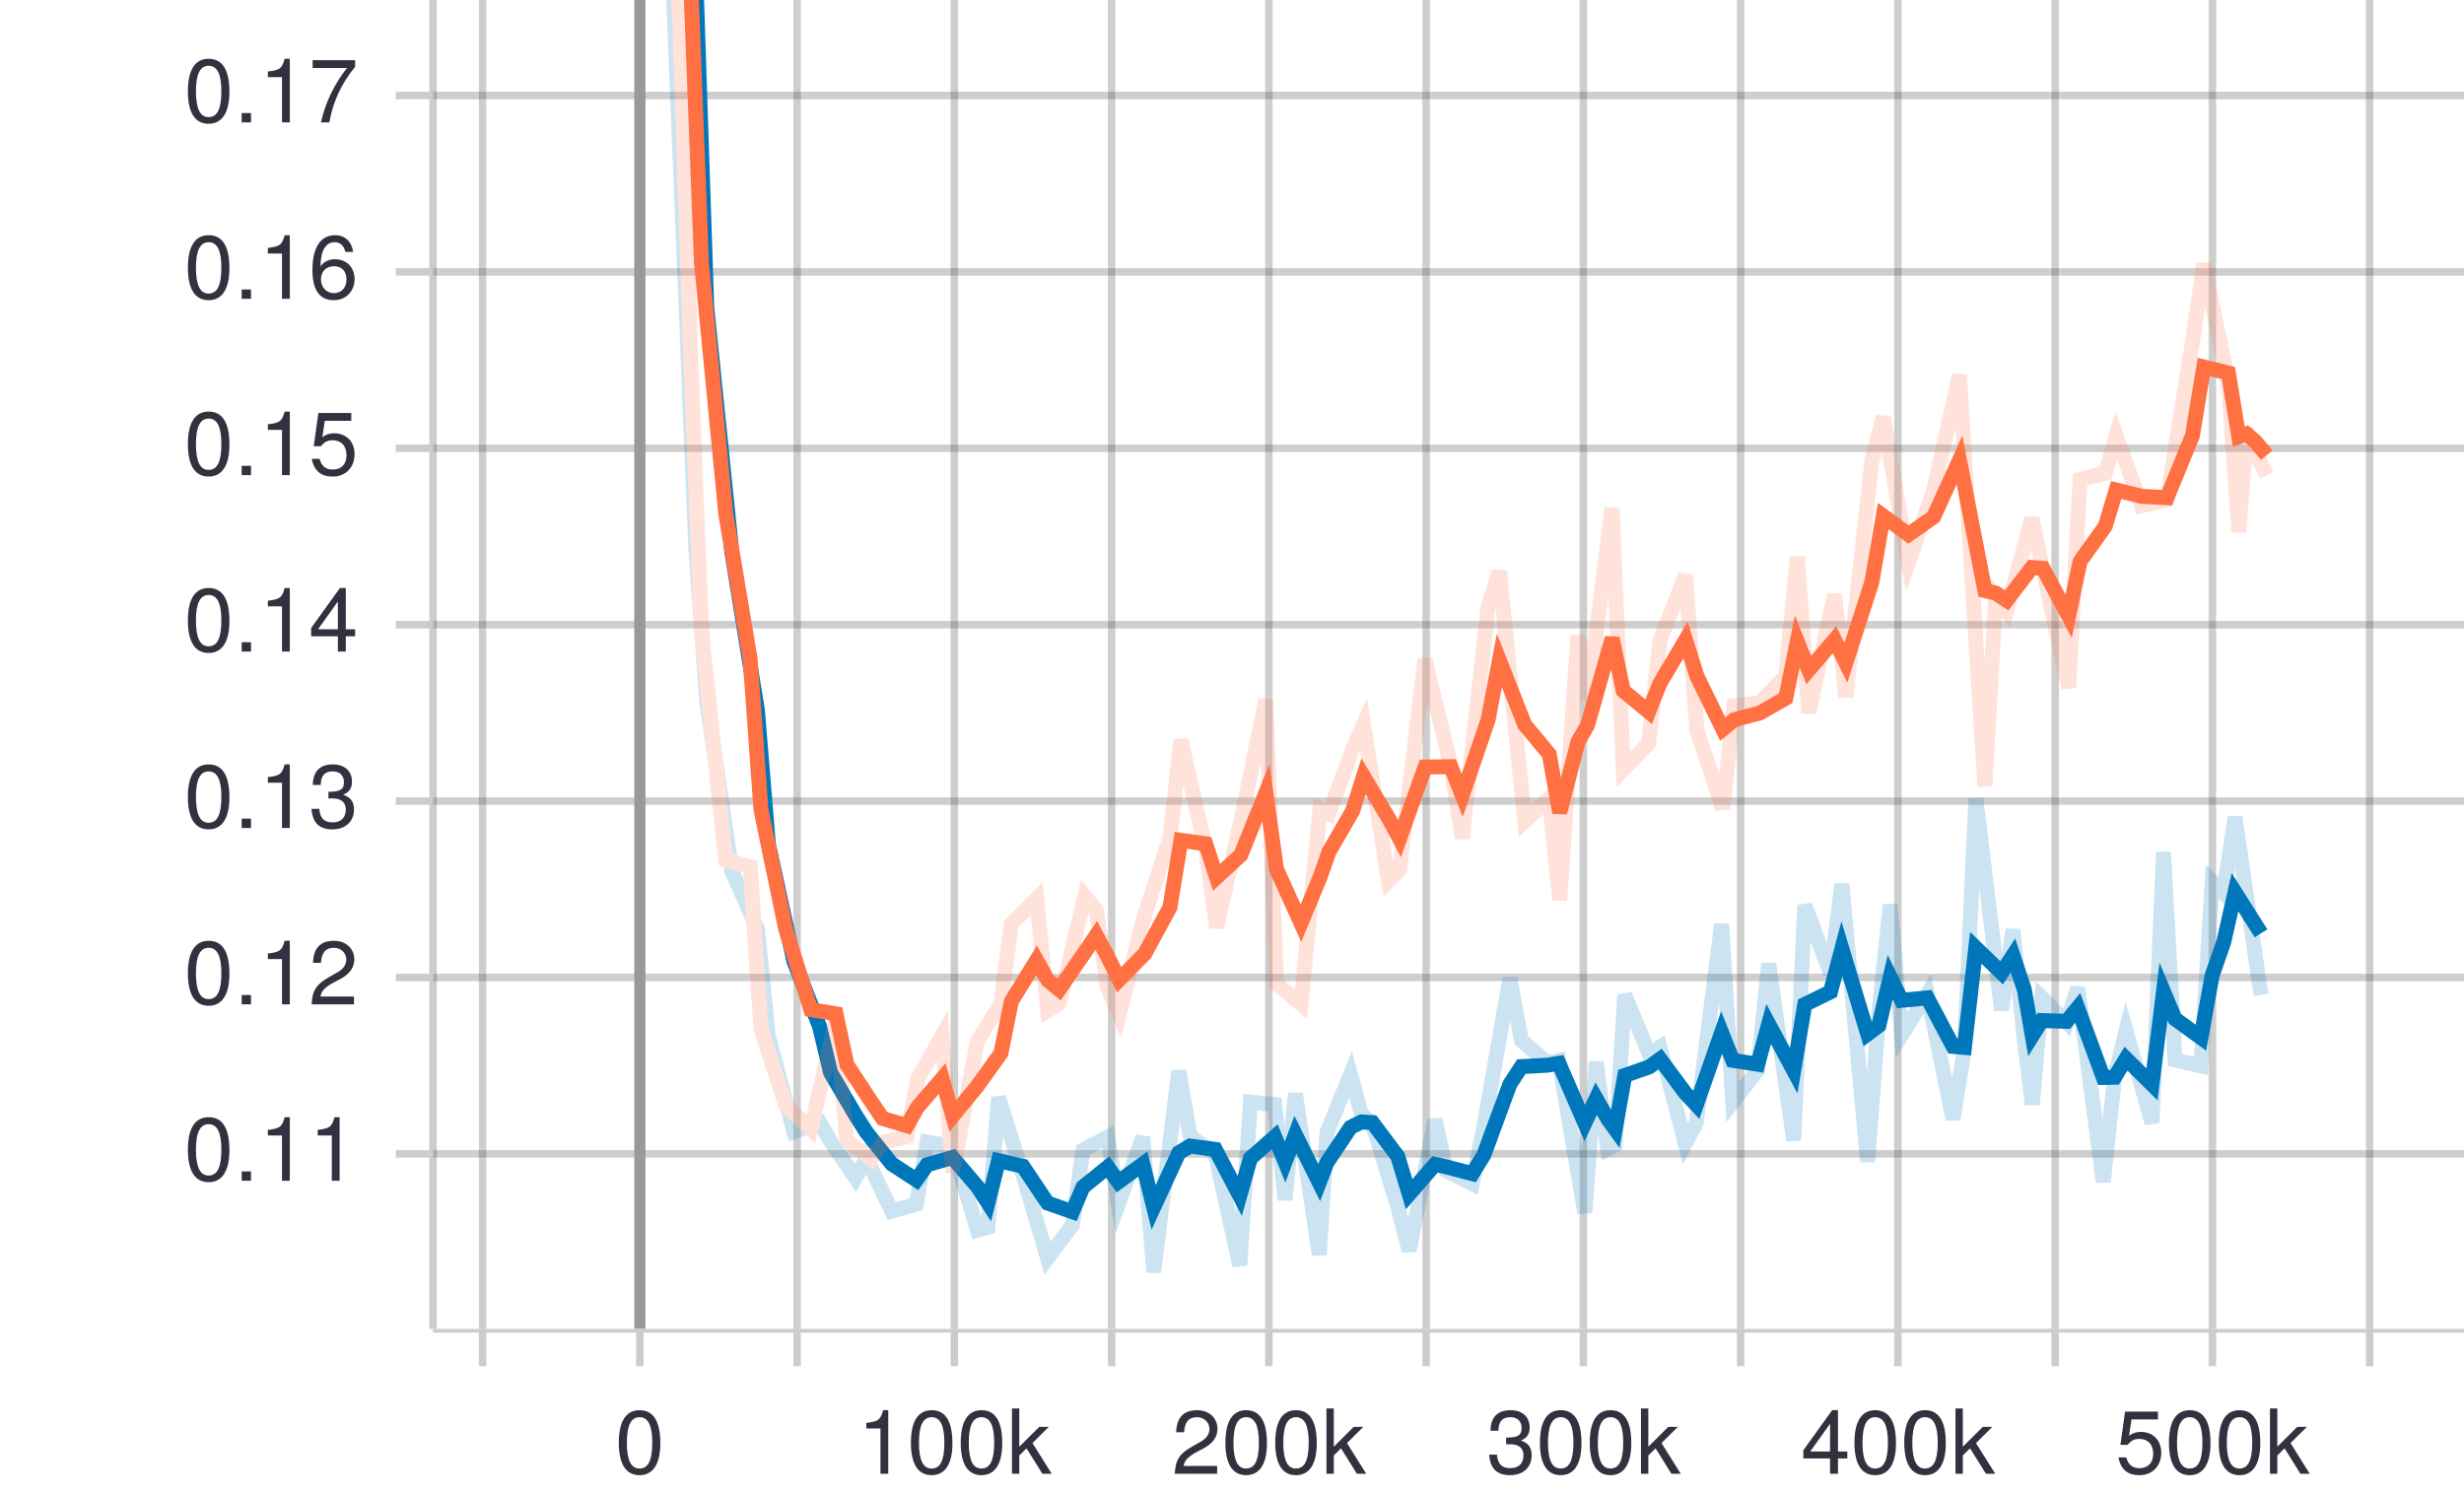
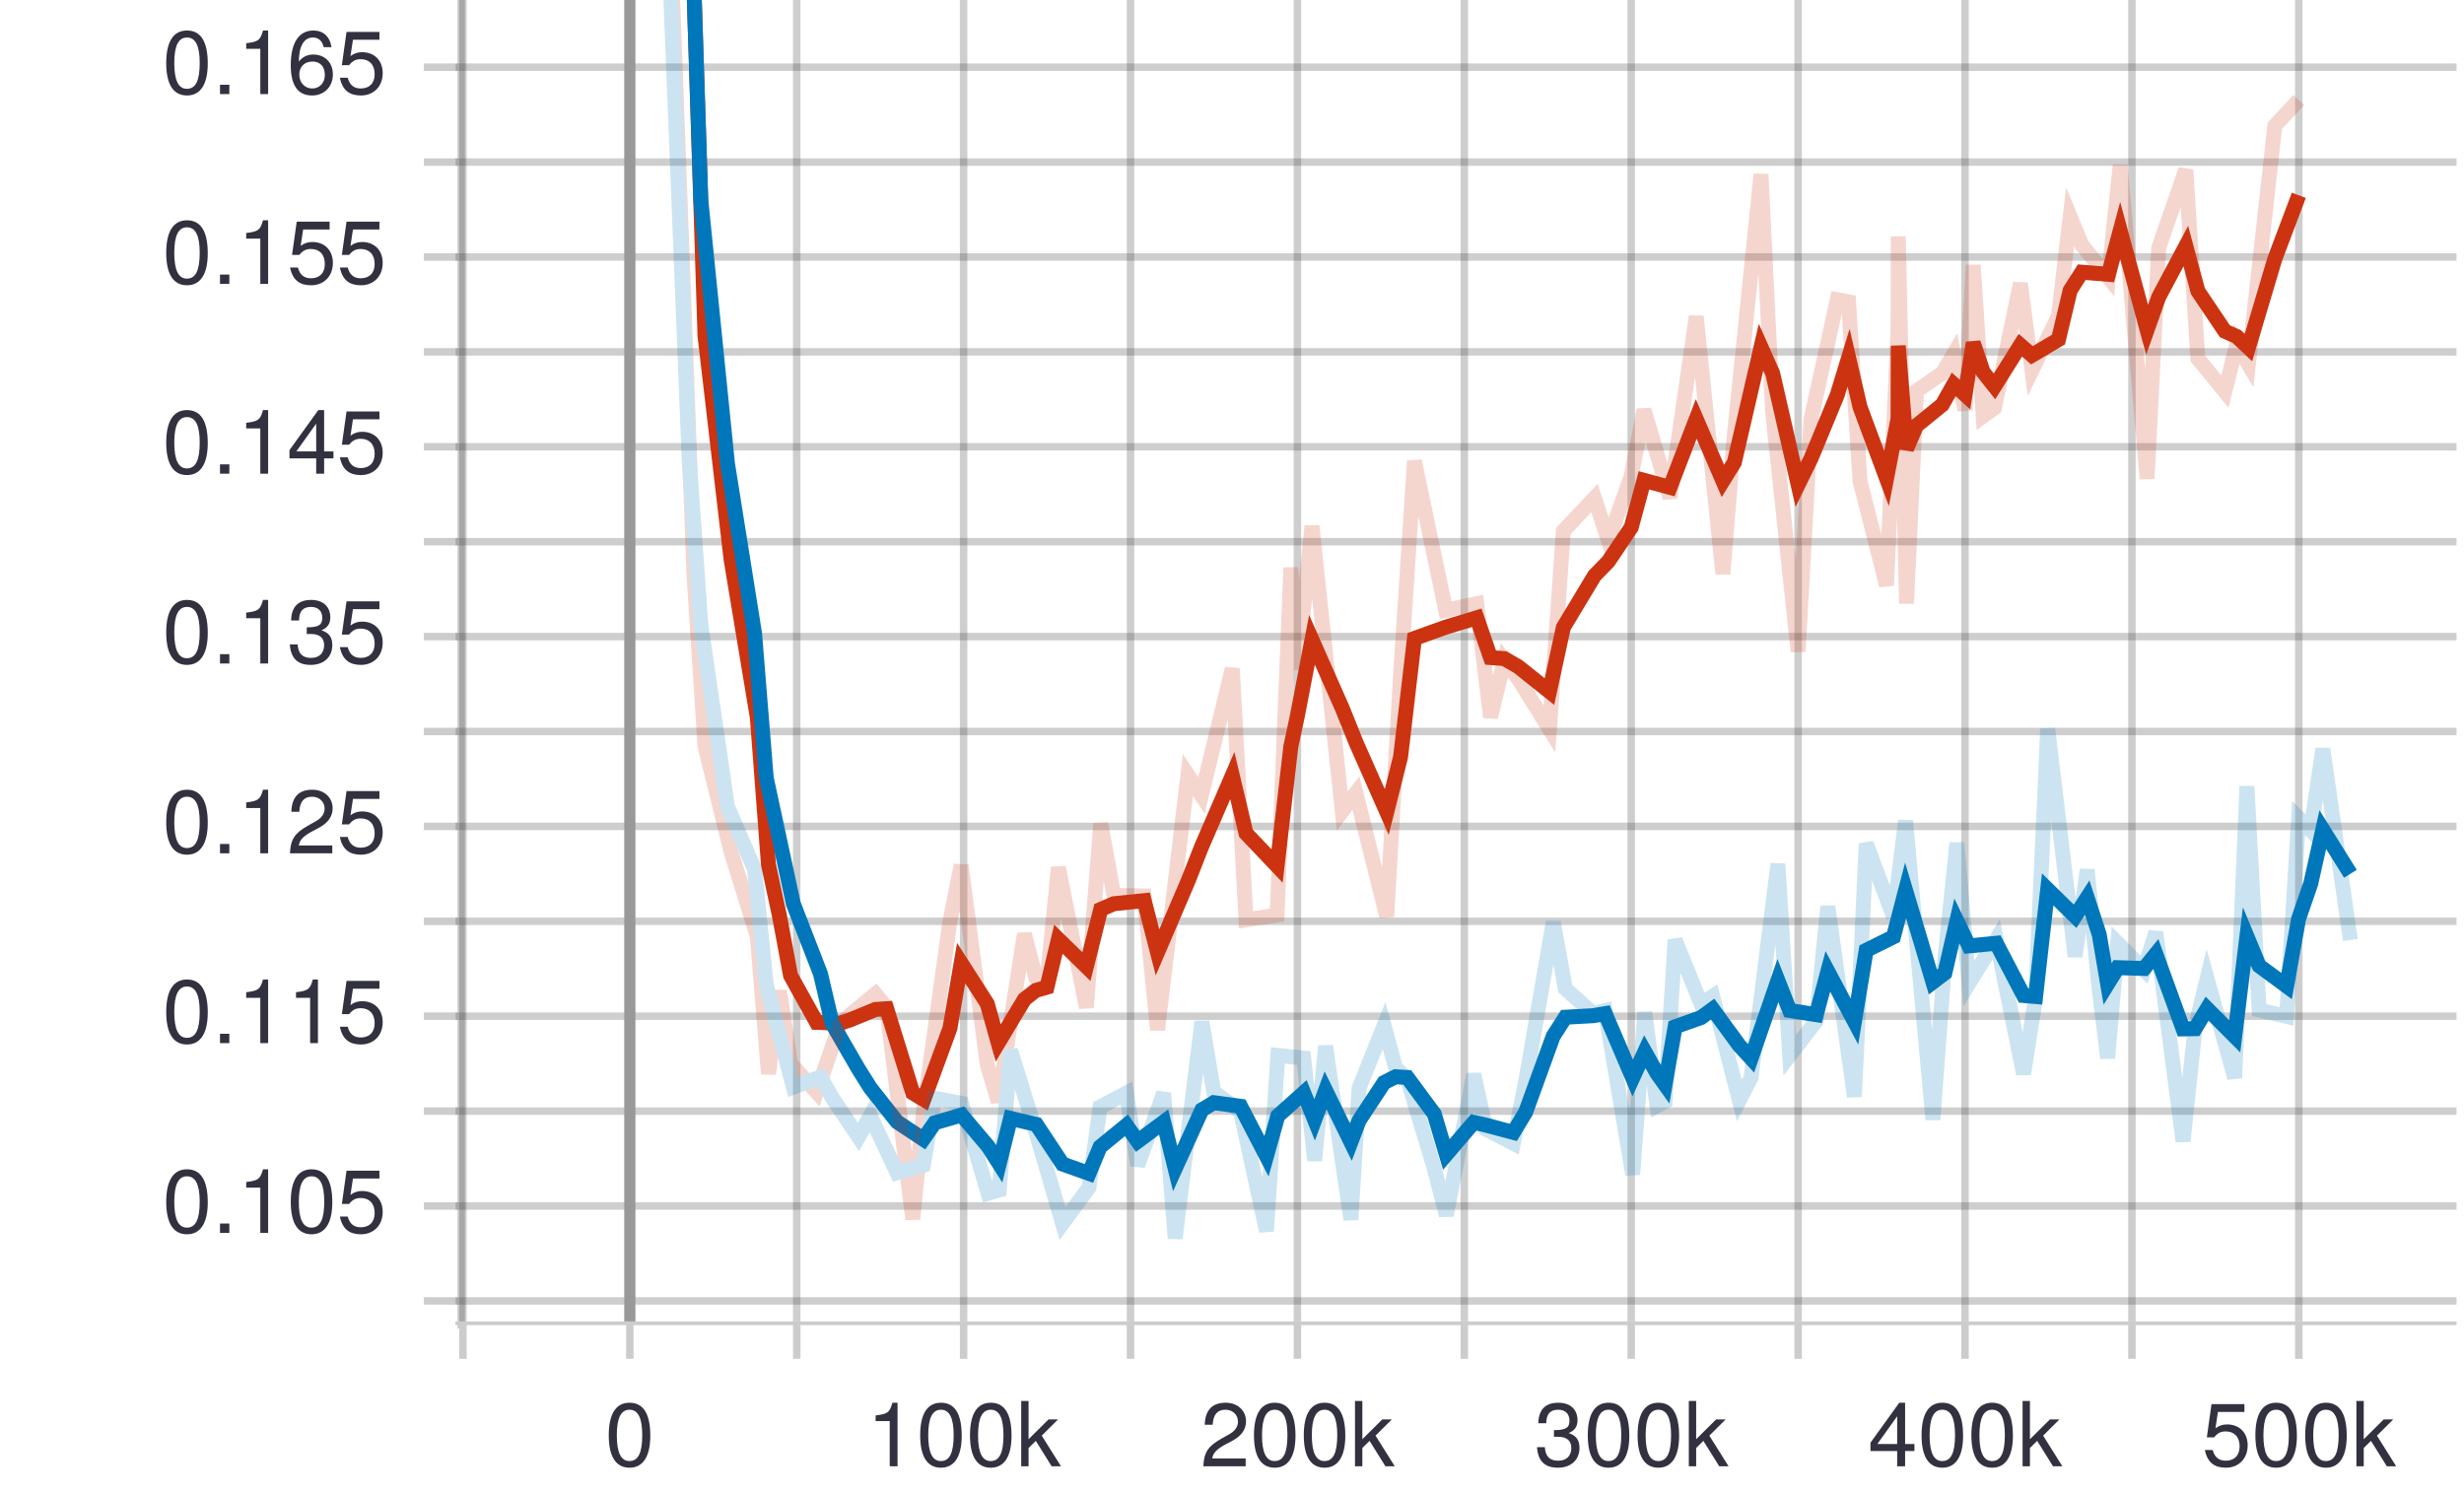
<svg xmlns="http://www.w3.org/2000/svg" viewBox="0 0 330 200">
  <g>
    <g>
      <g>
        <g>
          <g>
-             <line x1="58" y1="154.554" x2="53" y2="154.554" style="visibility: inherit;" fill="rgb(0, 0, 0)" stroke="rgb(204, 204, 204)" stroke-width="1px" />
-             <line x1="58" y1="130.927" x2="53" y2="130.927" style="visibility: inherit;" fill="rgb(0, 0, 0)" stroke="rgb(204, 204, 204)" stroke-width="1px" />
-             <line x1="58" y1="107.3" x2="53" y2="107.3" style="visibility: inherit;" fill="rgb(0, 0, 0)" stroke="rgb(204, 204, 204)" stroke-width="1px" />
-             <line x1="58" y1="83.673" x2="53" y2="83.673" style="visibility: inherit;" fill="rgb(0, 0, 0)" stroke="rgb(204, 204, 204)" stroke-width="1px" />
-             <line x1="58" y1="60.045" x2="53" y2="60.045" style="visibility: inherit;" fill="rgb(0, 0, 0)" stroke="rgb(204, 204, 204)" stroke-width="1px" />
-             <line x1="58" y1="36.418" x2="53" y2="36.418" style="visibility: inherit;" fill="rgb(0, 0, 0)" stroke="rgb(204, 204, 204)" stroke-width="1px" />
-             <line x1="58" y1="12.791" x2="53" y2="12.791" style="visibility: inherit;" fill="rgb(0, 0, 0)" stroke="rgb(204, 204, 204)" stroke-width="1px" />
+             <line x1="61.77" y1="174.249" x2="56.77" y2="174.249" style="visibility: inherit;" fill="rgb(0, 0, 0)" stroke="rgb(204, 204, 204)" stroke-width="1px" />
+             <line x1="61.77" y1="161.537" x2="56.77" y2="161.537" style="visibility: inherit;" fill="rgb(0, 0, 0)" stroke="rgb(204, 204, 204)" stroke-width="1px" />
+             <line x1="61.77" y1="148.826" x2="56.77" y2="148.826" style="visibility: inherit;" fill="rgb(0, 0, 0)" stroke="rgb(204, 204, 204)" stroke-width="1px" />
+             <line x1="61.77" y1="136.114" x2="56.77" y2="136.114" style="visibility: inherit;" fill="rgb(0, 0, 0)" stroke="rgb(204, 204, 204)" stroke-width="1px" />
+             <line x1="61.77" y1="123.403" x2="56.77" y2="123.403" style="visibility: inherit;" fill="rgb(0, 0, 0)" stroke="rgb(204, 204, 204)" stroke-width="1px" />
+             <line x1="61.77" y1="110.691" x2="56.77" y2="110.691" style="visibility: inherit;" fill="rgb(0, 0, 0)" stroke="rgb(204, 204, 204)" stroke-width="1px" />
+             <line x1="61.77" y1="97.98" x2="56.77" y2="97.98" style="visibility: inherit;" fill="rgb(0, 0, 0)" stroke="rgb(204, 204, 204)" stroke-width="1px" />
+             <line x1="61.77" y1="85.269" x2="56.77" y2="85.269" style="visibility: inherit;" fill="rgb(0, 0, 0)" stroke="rgb(204, 204, 204)" stroke-width="1px" />
+             <line x1="61.77" y1="72.557" x2="56.77" y2="72.557" style="visibility: inherit;" fill="rgb(0, 0, 0)" stroke="rgb(204, 204, 204)" stroke-width="1px" />
+             <line x1="61.77" y1="59.846" x2="56.77" y2="59.846" style="visibility: inherit;" fill="rgb(0, 0, 0)" stroke="rgb(204, 204, 204)" stroke-width="1px" />
+             <line x1="61.77" y1="47.134" x2="56.77" y2="47.134" style="visibility: inherit;" fill="rgb(0, 0, 0)" stroke="rgb(204, 204, 204)" stroke-width="1px" />
+             <line x1="61.77" y1="34.423" x2="56.77" y2="34.423" style="visibility: inherit;" fill="rgb(0, 0, 0)" stroke="rgb(204, 204, 204)" stroke-width="1px" />
+             <line x1="61.77" y1="21.711" x2="56.77" y2="21.711" style="visibility: inherit;" fill="rgb(0, 0, 0)" stroke="rgb(204, 204, 204)" stroke-width="1px" />
+             <line x1="61.77" y1="9" x2="56.77" y2="9" style="visibility: inherit;" fill="rgb(0, 0, 0)" stroke="rgb(204, 204, 204)" stroke-width="1px" />
          </g>
-           <g transform="translate(48, 0)">
-             <text x="0" y="154.554" dx="0em" dy="0.3em" style="text-anchor: end; visibility: inherit; font-family: &quot;Helvetica Neue&quot;, sans-serif; font-size: 12px; font-weight: 200;" fill="rgb(50, 49, 63)" stroke="none" stroke-width="1px">0.11</text>
-             <text x="0" y="130.927" dx="0em" dy="0.3em" style="text-anchor: end; visibility: inherit; font-family: &quot;Helvetica Neue&quot;, sans-serif; font-size: 12px; font-weight: 200;" fill="rgb(50, 49, 63)" stroke="none" stroke-width="1px">0.12</text>
-             <text x="0" y="107.3" dx="0em" dy="0.3em" style="text-anchor: end; visibility: inherit; font-family: &quot;Helvetica Neue&quot;, sans-serif; font-size: 12px; font-weight: 200;" fill="rgb(50, 49, 63)" stroke="none" stroke-width="1px">0.13</text>
-             <text x="0" y="83.673" dx="0em" dy="0.3em" style="text-anchor: end; visibility: inherit; font-family: &quot;Helvetica Neue&quot;, sans-serif; font-size: 12px; font-weight: 200;" fill="rgb(50, 49, 63)" stroke="none" stroke-width="1px">0.14</text>
-             <text x="0" y="60.045" dx="0em" dy="0.3em" style="text-anchor: end; visibility: inherit; font-family: &quot;Helvetica Neue&quot;, sans-serif; font-size: 12px; font-weight: 200;" fill="rgb(50, 49, 63)" stroke="none" stroke-width="1px">0.15</text>
-             <text x="0" y="36.418" dx="0em" dy="0.3em" style="text-anchor: end; visibility: inherit; font-family: &quot;Helvetica Neue&quot;, sans-serif; font-size: 12px; font-weight: 200;" fill="rgb(50, 49, 63)" stroke="none" stroke-width="1px">0.16</text>
-             <text x="0" y="12.791" dx="0em" dy="0.3em" style="text-anchor: end; visibility: inherit; font-family: &quot;Helvetica Neue&quot;, sans-serif; font-size: 12px; font-weight: 200;" fill="rgb(50, 49, 63)" stroke="none" stroke-width="1px">0.17</text>
+           <g transform="translate(51.77, 0)">
+             <text style="text-anchor: end; visibility: hidden; font-family: &quot;Helvetica Neue&quot;, sans-serif; font-size: 12px; font-weight: 200;" x="0" y="174.249" dx="0em" dy="0.3em" fill="rgb(50, 49, 63)" stroke="none" stroke-width="1px">0.1</text>
+             <text style="text-anchor: end; visibility: inherit; font-family: &quot;Helvetica Neue&quot;, sans-serif; font-size: 12px; font-weight: 200;" x="0" y="161.537" dx="0em" dy="0.3em" fill="rgb(50, 49, 63)" stroke="none" stroke-width="1px">0.105</text>
+             <text style="text-anchor: end; visibility: hidden; font-family: &quot;Helvetica Neue&quot;, sans-serif; font-size: 12px; font-weight: 200;" x="0" y="148.826" dx="0em" dy="0.3em" fill="rgb(50, 49, 63)" stroke="none" stroke-width="1px">0.11</text>
+             <text style="text-anchor: end; visibility: inherit; font-family: &quot;Helvetica Neue&quot;, sans-serif; font-size: 12px; font-weight: 200;" x="0" y="136.114" dx="0em" dy="0.3em" fill="rgb(50, 49, 63)" stroke="none" stroke-width="1px">0.115</text>
+             <text style="text-anchor: end; visibility: hidden; font-family: &quot;Helvetica Neue&quot;, sans-serif; font-size: 12px; font-weight: 200;" x="0" y="123.403" dx="0em" dy="0.3em" fill="rgb(50, 49, 63)" stroke="none" stroke-width="1px">0.12</text>
+             <text style="text-anchor: end; visibility: inherit; font-family: &quot;Helvetica Neue&quot;, sans-serif; font-size: 12px; font-weight: 200;" x="0" y="110.691" dx="0em" dy="0.3em" fill="rgb(50, 49, 63)" stroke="none" stroke-width="1px">0.125</text>
+             <text style="text-anchor: end; visibility: hidden; font-family: &quot;Helvetica Neue&quot;, sans-serif; font-size: 12px; font-weight: 200;" x="0" y="97.98" dx="0em" dy="0.3em" fill="rgb(50, 49, 63)" stroke="none" stroke-width="1px">0.13</text>
+             <text style="text-anchor: end; visibility: inherit; font-family: &quot;Helvetica Neue&quot;, sans-serif; font-size: 12px; font-weight: 200;" x="0" y="85.269" dx="0em" dy="0.3em" fill="rgb(50, 49, 63)" stroke="none" stroke-width="1px">0.135</text>
+             <text style="text-anchor: end; visibility: hidden; font-family: &quot;Helvetica Neue&quot;, sans-serif; font-size: 12px; font-weight: 200;" x="0" y="72.557" dx="0em" dy="0.3em" fill="rgb(50, 49, 63)" stroke="none" stroke-width="1px">0.14</text>
+             <text style="text-anchor: end; visibility: inherit; font-family: &quot;Helvetica Neue&quot;, sans-serif; font-size: 12px; font-weight: 200;" x="0" y="59.846" dx="0em" dy="0.3em" fill="rgb(50, 49, 63)" stroke="none" stroke-width="1px">0.145</text>
+             <text style="text-anchor: end; visibility: hidden; font-family: &quot;Helvetica Neue&quot;, sans-serif; font-size: 12px; font-weight: 200;" x="0" y="47.134" dx="0em" dy="0.3em" fill="rgb(50, 49, 63)" stroke="none" stroke-width="1px">0.15</text>
+             <text style="text-anchor: end; visibility: inherit; font-family: &quot;Helvetica Neue&quot;, sans-serif; font-size: 12px; font-weight: 200;" x="0" y="34.423" dx="0em" dy="0.3em" fill="rgb(50, 49, 63)" stroke="none" stroke-width="1px">0.155</text>
+             <text style="text-anchor: end; visibility: hidden; font-family: &quot;Helvetica Neue&quot;, sans-serif; font-size: 12px; font-weight: 200;" x="0" y="21.711" dx="0em" dy="0.3em" fill="rgb(50, 49, 63)" stroke="none" stroke-width="1px">0.16</text>
+             <text style="text-anchor: end; visibility: inherit; font-family: &quot;Helvetica Neue&quot;, sans-serif; font-size: 12px; font-weight: 200;" x="0" y="9" dx="0em" dy="0.3em" fill="rgb(50, 49, 63)" stroke="none" stroke-width="1px">0.165</text>
          </g>
-           <line x1="58" y1="0" x2="58" y2="178" fill="rgb(0, 0, 0)" stroke="rgb(204, 204, 204)" stroke-width="1px" />
+           <line x1="61.77" y1="0" x2="61.77" y2="177.96" fill="rgb(0, 0, 0)" stroke="rgb(204, 204, 204)" stroke-width="1px" />
        </g>
      </g>
-       <g transform="translate(58, 0)" clip-path="url(#clip_0)">
+       <g transform="translate(61, 0)" clip-path="url(#clip_0)">
        <clipPath id="clip_0">
-           <rect width="272" height="178" />
+           <rect width="268" height="177" />
        </clipPath>
        <g>
          <g>
            <g>
-               <line x1="6.634" y1="0" x2="6.634" y2="178" fill="rgb(0, 0, 0)" stroke="rgb(60, 60, 60)" stroke-width="1px" opacity="0.25" />
-               <line x1="27.695" y1="0" x2="27.695" y2="178" fill="rgb(0, 0, 0)" stroke="rgb(60, 60, 60)" stroke-width="1px" opacity="0.25" />
-               <line x1="48.756" y1="0" x2="48.756" y2="178" fill="rgb(0, 0, 0)" stroke="rgb(60, 60, 60)" stroke-width="1px" opacity="0.25" />
-               <line x1="69.817" y1="0" x2="69.817" y2="178" fill="rgb(0, 0, 0)" stroke="rgb(60, 60, 60)" stroke-width="1px" opacity="0.25" />
-               <line x1="90.878" y1="0" x2="90.878" y2="178" fill="rgb(0, 0, 0)" stroke="rgb(60, 60, 60)" stroke-width="1px" opacity="0.25" />
-               <line x1="111.939" y1="0" x2="111.939" y2="178" fill="rgb(0, 0, 0)" stroke="rgb(60, 60, 60)" stroke-width="1px" opacity="0.25" />
-               <line x1="133" y1="0" x2="133" y2="178" fill="rgb(0, 0, 0)" stroke="rgb(60, 60, 60)" stroke-width="1px" opacity="0.25" />
-               <line x1="154.061" y1="0" x2="154.061" y2="178" fill="rgb(0, 0, 0)" stroke="rgb(60, 60, 60)" stroke-width="1px" opacity="0.25" />
-               <line x1="175.122" y1="0" x2="175.122" y2="178" fill="rgb(0, 0, 0)" stroke="rgb(60, 60, 60)" stroke-width="1px" opacity="0.25" />
-               <line x1="196.183" y1="0" x2="196.183" y2="178" fill="rgb(0, 0, 0)" stroke="rgb(60, 60, 60)" stroke-width="1px" opacity="0.25" />
-               <line x1="217.244" y1="0" x2="217.244" y2="178" fill="rgb(0, 0, 0)" stroke="rgb(60, 60, 60)" stroke-width="1px" opacity="0.25" />
-               <line x1="238.305" y1="0" x2="238.305" y2="178" fill="rgb(0, 0, 0)" stroke="rgb(60, 60, 60)" stroke-width="1px" opacity="0.25" />
-               <line x1="259.366" y1="0" x2="259.366" y2="178" fill="rgb(0, 0, 0)" stroke="rgb(60, 60, 60)" stroke-width="1px" opacity="0.25" />
+               <line x1="1" y1="0" x2="1" y2="177.96" fill="rgb(0, 0, 0)" stroke="rgb(60, 60, 60)" stroke-width="1px" opacity="0.25" />
+               <line x1="23.352" y1="0" x2="23.352" y2="177.96" fill="rgb(0, 0, 0)" stroke="rgb(60, 60, 60)" stroke-width="1px" opacity="0.25" />
+               <line x1="45.705" y1="0" x2="45.705" y2="177.96" fill="rgb(0, 0, 0)" stroke="rgb(60, 60, 60)" stroke-width="1px" opacity="0.25" />
+               <line x1="68.057" y1="0" x2="68.057" y2="177.96" fill="rgb(0, 0, 0)" stroke="rgb(60, 60, 60)" stroke-width="1px" opacity="0.25" />
+               <line x1="90.41" y1="0" x2="90.41" y2="177.96" fill="rgb(0, 0, 0)" stroke="rgb(60, 60, 60)" stroke-width="1px" opacity="0.25" />
+               <line x1="112.762" y1="0" x2="112.762" y2="177.96" fill="rgb(0, 0, 0)" stroke="rgb(60, 60, 60)" stroke-width="1px" opacity="0.25" />
+               <line x1="135.115" y1="0" x2="135.115" y2="177.96" fill="rgb(0, 0, 0)" stroke="rgb(60, 60, 60)" stroke-width="1px" opacity="0.25" />
+               <line x1="157.467" y1="0" x2="157.467" y2="177.96" fill="rgb(0, 0, 0)" stroke="rgb(60, 60, 60)" stroke-width="1px" opacity="0.25" />
+               <line x1="179.82" y1="0" x2="179.82" y2="177.96" fill="rgb(0, 0, 0)" stroke="rgb(60, 60, 60)" stroke-width="1px" opacity="0.25" />
+               <line x1="202.172" y1="0" x2="202.172" y2="177.96" fill="rgb(0, 0, 0)" stroke="rgb(60, 60, 60)" stroke-width="1px" opacity="0.25" />
+               <line x1="224.525" y1="0" x2="224.525" y2="177.96" fill="rgb(0, 0, 0)" stroke="rgb(60, 60, 60)" stroke-width="1px" opacity="0.25" />
+               <line x1="246.877" y1="0" x2="246.877" y2="177.96" fill="rgb(0, 0, 0)" stroke="rgb(60, 60, 60)" stroke-width="1px" opacity="0.25" />
            </g>
            <g>
-               <line x1="0" y1="154.554" x2="272" y2="154.554" fill="rgb(0, 0, 0)" stroke="rgb(60, 60, 60)" stroke-width="1px" opacity="0.25" />
-               <line x1="0" y1="130.927" x2="272" y2="130.927" fill="rgb(0, 0, 0)" stroke="rgb(60, 60, 60)" stroke-width="1px" opacity="0.25" />
-               <line x1="0" y1="107.3" x2="272" y2="107.3" fill="rgb(0, 0, 0)" stroke="rgb(60, 60, 60)" stroke-width="1px" opacity="0.25" />
-               <line x1="0" y1="83.673" x2="272" y2="83.673" fill="rgb(0, 0, 0)" stroke="rgb(60, 60, 60)" stroke-width="1px" opacity="0.25" />
-               <line x1="0" y1="60.045" x2="272" y2="60.045" fill="rgb(0, 0, 0)" stroke="rgb(60, 60, 60)" stroke-width="1px" opacity="0.25" />
-               <line x1="0" y1="36.418" x2="272" y2="36.418" fill="rgb(0, 0, 0)" stroke="rgb(60, 60, 60)" stroke-width="1px" opacity="0.25" />
-               <line x1="0" y1="12.791" x2="272" y2="12.791" fill="rgb(0, 0, 0)" stroke="rgb(60, 60, 60)" stroke-width="1px" opacity="0.25" />
+               <line x1="0" y1="174.249" x2="268.23" y2="174.249" fill="rgb(0, 0, 0)" stroke="rgb(60, 60, 60)" stroke-width="1px" opacity="0.25" />
+               <line x1="0" y1="161.537" x2="268.23" y2="161.537" fill="rgb(0, 0, 0)" stroke="rgb(60, 60, 60)" stroke-width="1px" opacity="0.25" />
+               <line x1="0" y1="148.826" x2="268.23" y2="148.826" fill="rgb(0, 0, 0)" stroke="rgb(60, 60, 60)" stroke-width="1px" opacity="0.25" />
+               <line x1="0" y1="136.114" x2="268.23" y2="136.114" fill="rgb(0, 0, 0)" stroke="rgb(60, 60, 60)" stroke-width="1px" opacity="0.25" />
+               <line x1="0" y1="123.403" x2="268.23" y2="123.403" fill="rgb(0, 0, 0)" stroke="rgb(60, 60, 60)" stroke-width="1px" opacity="0.25" />
+               <line x1="0" y1="110.691" x2="268.23" y2="110.691" fill="rgb(0, 0, 0)" stroke="rgb(60, 60, 60)" stroke-width="1px" opacity="0.25" />
+               <line x1="0" y1="97.98" x2="268.23" y2="97.98" fill="rgb(0, 0, 0)" stroke="rgb(60, 60, 60)" stroke-width="1px" opacity="0.25" />
+               <line x1="0" y1="85.269" x2="268.23" y2="85.269" fill="rgb(0, 0, 0)" stroke="rgb(60, 60, 60)" stroke-width="1px" opacity="0.25" />
+               <line x1="0" y1="72.557" x2="268.23" y2="72.557" fill="rgb(0, 0, 0)" stroke="rgb(60, 60, 60)" stroke-width="1px" opacity="0.25" />
+               <line x1="0" y1="59.846" x2="268.23" y2="59.846" fill="rgb(0, 0, 0)" stroke="rgb(60, 60, 60)" stroke-width="1px" opacity="0.25" />
+               <line x1="0" y1="47.134" x2="268.23" y2="47.134" fill="rgb(0, 0, 0)" stroke="rgb(60, 60, 60)" stroke-width="1px" opacity="0.25" />
+               <line x1="0" y1="34.423" x2="268.23" y2="34.423" fill="rgb(0, 0, 0)" stroke="rgb(60, 60, 60)" stroke-width="1px" opacity="0.25" />
+               <line x1="0" y1="21.711" x2="268.23" y2="21.711" fill="rgb(0, 0, 0)" stroke="rgb(60, 60, 60)" stroke-width="1px" opacity="0.25" />
+               <line x1="0" y1="9" x2="268.23" y2="9" fill="rgb(0, 0, 0)" stroke="rgb(60, 60, 60)" stroke-width="1px" opacity="0.25" />
            </g>
          </g>
        </g>
        <g>
          <g>
-             <line x1="0" y1="414.454" x2="272" y2="414.454" fill="rgb(0, 0, 0)" stroke="rgb(153, 153, 153)" stroke-width="1.5px" />
+             <line x1="0" y1="428.477" x2="268.23" y2="428.477" fill="rgb(0, 0, 0)" stroke="rgb(153, 153, 153)" stroke-width="1.5px" />
          </g>
        </g>
        <g>
          <g>
-             <line x1="27.695" y1="0" x2="27.695" y2="178" fill="rgb(0, 0, 0)" stroke="rgb(153, 153, 153)" stroke-width="1.5px" />
+             <line x1="23.352" y1="0" x2="23.352" y2="177.96" fill="rgb(0, 0, 0)" stroke="rgb(153, 153, 153)" stroke-width="1.5px" />
          </g>
        </g>
        <g>
          <g>
            <g>
              <g>
                <g>
-                   <path stroke="rgb(0, 119, 187)" stroke-width="2px" d="M35.171,-3.737L36.654,41.153L40.008,73.893L43.437,95.106L44.91,113.088L48.325,128.741L51.751,137.456L53.236,143.666L56.554,149.327L58.033,151.65L61.418,155.888L64.725,158.051L66.171,156.01L69.558,155.042L72.901,158.939L74.312,161.12L75.735,155.46L78.994,156.213L82.296,161.142L85.636,162.312L87.038,159.003L90.364,156.322L91.779,158.317L95.062,155.915L96.511,161.709L99.886,154.394L101.384,153.503L104.765,153.955L108.036,160.173L109.464,155.154L112.729,152.272L114.109,155.649L115.491,151.971L118.686,158.409L119.714,155.728L122.875,151.001L124.33,150.278L125.806,150.37L129.203,154.899L130.727,159.952L134.19,155.959L135.717,156.295L139.187,157.206L140.734,154.69L144.216,145.226L145.756,142.867L149.235,142.678L150.774,142.422L154.246,150.433L155.776,147.157L157.315,149.857L158.33,151.26L159.602,144.055L162.868,142.914L164.336,141.854L167.702,146.396L169.19,147.986L172.572,138.302L174.058,142.027L177.413,142.549L178.875,137.161L182.228,143.4L183.712,134.54L187.154,132.861L188.681,127.077L192.132,138.49L193.64,137.353L195.155,130.877L196.671,133.991L200.122,133.657L203.572,140.166L205.088,140.294L206.614,126.956L210.072,130.301L211.597,127.982L213.12,132.577L214.179,138.729L215.451,136.697L218.784,136.801L220.264,134.998L223.695,144.322L225.211,144.295L226.733,141.805L230.216,145.251L231.754,132.798L233.297,136.467L236.764,138.989L238.279,130.624L239.814,126.221L241.331,119.512L244.817,125.01" style="fill: none;" fill="none" />
+                   <path style="fill: none;" stroke="rgb(204, 51, 17)" stroke-width="2px" d="M31.935,-1.786L33.415,44.968L36.916,74.969L40.435,96.152L41.917,115.779L43.392,122.669L44.876,130.656L48.363,136.942L51.489,137.057L52.869,136.603L56.246,135.213L57.751,135.11L61.244,146.389L62.72,147.283L66.221,137.741L67.727,129.001L71.221,134.445L72.691,139.694L76.196,133.853L77.708,132.667L79.219,132.226L80.75,125.805L84.499,129.468L86.421,121.807L88.177,121.047L92.238,120.631L94.028,127.56L98.095,118.063L99.906,113.454L104.041,103.888L105.877,111.616L110.038,115.995L111.878,100.006L112.762,95.862L114.711,85.699L118.769,94.877L120.593,99.416L124.725,108.756L126.58,101.37L128.432,85.517L132.617,84.006L136.783,82.748L138.627,88.076L140.48,88.219L142.34,89.298L146.517,92.633L148.38,84.032L152.55,77.102L154.398,75.209L157.467,70.639L159.177,64.342L162.663,65.281L166.172,56.116L169.744,64.421L171.276,61.945L174.852,46.504L176.414,50.012L179.82,64.919L181.547,61.406L185.063,52.9L186.583,47.913L188.112,54.529L191.664,64.089L193.201,56.077L193.231,46.312L194.338,60.125L195.67,57.019L199.125,54.209L200.657,51.485L202.172,52.861L203.272,45.919L204.605,49.842L206.122,51.757L209.585,46.235L211.135,47.585L214.685,45.486L216.254,38.899L217.809,36.458L221.384,36.745L222.957,30.885L226.559,44.18L228.113,39.787L231.745,32.963L233.358,38.986L236.974,44.37L238.555,45.067L240.131,46.552L243.669,34.67L246.877,26.162" fill="none" />
                </g>
                <g>
-                   <path stroke="rgb(255, 112, 67)" stroke-width="2px" d="M34.505,-2.512L35.951,35.297L39.199,68.805L42.466,88.269L43.909,108.431L47.229,124.438L50.588,135.228L53.959,135.795L55.433,142.612L58.755,147.668L60.209,149.811L63.468,150.78L64.89,148.295L68.179,144.471L69.602,149.479L72.887,145.488L76.054,141.059L77.449,134.129L80.832,128.62L82.333,131.306L83.847,132.54L87.29,127.537L88.822,125.288L90.349,128.123L91.881,131.231L95.317,127.746L98.689,121.526L100.159,112.555L103.477,113.029L104.926,117.514L108.18,114.516L111.533,106.188L112.958,116.414L116.235,123.649L118.772,117.54L119.978,114.118L123.153,108.609L124.616,103.983L127.965,109.589L129.438,112.344L132.859,102.738L136.311,102.691L137.838,106.524L141.295,96.432L142.811,88.458L146.201,97.07L149.487,101.019L150.888,108.844L153.334,99.371L154.628,97.111L157.906,85.478L159.402,92.518L162.805,95.333L164.304,91.541L167.746,85.729L169.266,90.564L172.727,97.661L174.254,96.407L177.688,95.5L181.165,93.516L182.706,85.933L184.241,89.754L187.701,85.697L189.214,88.772L192.696,77.961L194.219,69.112L197.597,71.603L200.977,69.23L204.43,61.621L207.832,79.103L209.286,79.448L210.748,80.417L214.129,76.016L215.614,76.126L219.048,82.521L220.581,75.198L223.959,70.473L225.42,65.63L228.81,66.477L232.224,66.663L235.627,58.359L237.141,49.158L240.443,49.964L241.844,58.492L242.873,58.125L244.126,59.195L245.576,60.969" style="fill: none;" fill="none" />
+                   <path style="fill: none;" stroke="rgb(0, 119, 187)" stroke-width="2px" d="M31.286,-21.495L32.861,26.806L36.421,62.034L40.059,84.86L41.623,104.208L45.247,121.051L48.884,130.428L50.46,137.11L53.981,143.202L55.551,145.701L59.143,150.261L62.653,152.589L64.187,150.392L67.782,149.35L71.33,153.543L72.828,155.89L74.339,149.8L77.797,150.61L81.302,155.914L84.846,157.173L86.334,153.613L89.864,150.728L91.367,152.874L94.85,150.29L96.388,156.524L99.971,148.654L101.56,147.695L105.149,148.181L108.62,154.872L110.135,149.47L113.601,146.37L115.066,150.004L116.532,146.046L119.923,152.974L121.015,150.089L124.369,145.002L125.913,144.224L127.48,144.323L131.085,149.196L132.703,154.634L136.378,150.337L137.999,150.699L141.681,151.679L143.323,148.972L147.019,138.788L148.653,136.25L152.346,136.047L153.979,135.771L157.664,144.391L159.287,140.866L160.921,143.772L161.998,145.282L163.348,137.528L166.815,136.301L168.373,135.161L171.945,140.047L173.525,141.758L177.114,131.338L178.69,135.346L182.252,135.909L183.803,130.111L187.362,136.823L188.937,127.29L192.59,125.484L194.211,119.26L197.873,131.54L199.474,130.318L201.082,123.349L202.69,126.7L206.353,126.341L210.015,133.344L211.624,133.481L213.243,119.131L216.914,122.73L218.532,120.234L220.148,125.178L221.272,131.797L222.622,129.611L226.16,129.723L227.73,127.783L231.372,137.816L232.981,137.787L234.596,135.108L238.293,138.816L239.925,125.416L241.563,129.364L245.242,132.077L246.85,123.077L248.479,118.339L250.09,111.121L253.788,117.036" fill="none" />
                </g>
              </g>
            </g>
          </g>
          <g opacity="0.2">
            <g>
              <g>
                <g>
-                   <path stroke="rgb(0, 119, 187)" stroke-width="2px" d="M31.858,-9.181L35.171,73.199L36.654,93.943L40.008,116.638L43.437,124.452L44.91,138.802L48.325,151.564L51.751,150.308L53.236,152.888L56.554,157.768L58.033,155.122L61.418,162.23L64.725,161.292L66.171,152.951L69.558,153.589L72.901,164.782L74.312,164.391L75.735,146.971L78.994,157.341L82.296,168.537L85.636,164.067L87.038,154.039L90.364,152.301L91.779,161.308L95.062,152.312L96.511,170.401L99.886,143.422L101.384,152.167L104.765,154.632L108.036,169.501L109.464,147.624L112.729,147.95L114.109,160.715L115.491,146.454L118.686,168.067L119.714,151.706L122.875,143.909L124.33,149.194L125.806,150.507L129.203,161.692L130.727,167.533L134.19,149.968L135.717,156.799L139.187,158.573L140.734,150.916L144.216,131.029L145.756,139.33L149.235,142.394L150.774,142.037L154.246,162.45L155.776,142.242L157.315,153.908L158.33,153.365L159.602,133.247L162.868,141.202L164.336,140.265L167.702,153.209L169.19,150.37L172.572,123.777L174.058,147.614L177.413,143.333L178.875,129.079L182.228,152.758L183.712,121.25L187.154,130.343L188.681,118.4L192.132,155.609L193.64,135.649L195.155,121.162L196.671,138.663L200.122,133.156L203.572,149.929L205.088,140.485L206.614,106.951L210.072,135.319L211.597,124.503L213.12,139.469L214.179,147.956L215.451,133.649L218.784,136.957L220.264,132.293L223.695,158.31L225.211,144.255L226.733,138.07L230.216,150.42L231.754,114.119L233.297,141.97L236.764,142.772L238.279,118.078L239.814,119.615L241.331,109.45L244.817,133.257" style="fill: none;" fill="none" />
+                   <path style="fill: none;" stroke="rgb(204, 51, 17)" stroke-width="2px" d="M28.456,-17.123L31.935,76.816L33.415,99.95L36.916,114.14L40.435,125.454L41.917,143.847L43.392,132.715L44.876,142.436L48.363,146.277L51.489,137.228L52.869,135.924L56.246,133.134L57.751,134.955L61.244,163.294L62.72,148.625L66.221,123.432L67.727,115.892L71.221,142.611L72.691,147.568L76.196,125.091L77.708,130.889L79.219,131.564L80.75,116.174L84.499,134.962L86.421,110.315L88.177,119.908L92.238,120.006L94.028,137.955L98.095,103.816L99.906,106.541L104.041,89.538L105.877,123.209L110.038,122.563L111.878,76.022L112.762,89.646L114.711,70.455L118.769,108.643L120.593,106.225L124.725,122.766L126.58,90.291L128.432,61.737L132.617,81.74L136.783,80.86L138.627,96.069L140.48,88.435L142.34,90.916L146.517,97.637L148.38,71.129L152.55,66.708L154.398,72.37L157.467,63.784L159.177,54.897L162.663,66.688L166.172,42.368L169.744,76.88L171.276,58.231L174.852,23.342L176.414,55.274L179.82,87.279L181.547,56.136L185.063,40.14L186.583,40.432L188.112,64.455L191.664,78.428L193.201,44.058L193.231,31.665L194.338,80.845L195.67,52.359L199.125,49.995L200.657,47.397L202.172,54.925L203.272,35.506L204.605,55.728L206.122,54.63L209.585,37.952L211.135,49.609L214.685,42.339L216.254,29.018L217.809,32.797L221.384,37.177L222.957,22.094L226.559,64.122L228.113,33.198L231.745,22.728L233.358,48.02L236.974,52.446L238.555,46.113L240.131,48.781L243.669,16.846L246.877,13.399" fill="none" />
                </g>
                <g>
-                   <path stroke="rgb(255, 112, 67)" stroke-width="2px" d="M31.719,-35.863L33.09,4.584L34.505,47.798L35.951,84.661L39.199,115.158L42.466,116.103L43.909,137.826L47.229,148.045L50.588,151.251L53.959,136.639L55.433,152.8L58.755,155.237L60.209,153.022L63.468,152.233L64.89,144.57L68.179,138.735L69.602,156.99L72.887,139.502L76.054,134.415L77.449,123.734L80.832,120.356L82.333,135.335L83.847,134.392L87.29,120.031L88.822,121.915L90.349,132.375L91.881,135.893L95.317,122.518L98.689,112.197L100.159,99.098L103.477,113.739L104.926,124.243L108.18,110.018L111.533,93.697L112.958,131.752L116.235,134.503L118.772,108.377L119.978,108.984L123.153,100.347L124.616,97.044L127.965,117.998L129.438,116.477L132.859,88.328L136.311,102.62L137.838,112.275L141.295,81.292L142.811,76.497L146.201,109.988L149.487,106.943L150.888,120.58L153.334,85.161L154.628,93.723L157.906,68.029L159.402,103.077L162.805,99.557L164.304,85.852L167.746,77.012L169.266,97.816L172.727,108.307L174.254,94.524L177.688,94.141L181.165,90.541L182.706,74.559L184.241,95.485L187.701,79.612L189.214,93.385L192.696,61.744L194.219,55.839L197.597,75.34L200.977,65.669L204.43,50.208L207.832,105.326L209.286,79.966L210.748,81.872L214.129,69.415L215.614,76.289L219.048,92.115L220.581,64.213L223.959,63.387L225.42,58.365L228.81,67.747L232.224,66.942L235.627,45.904L237.141,35.357L240.443,51.174L241.844,71.282L242.873,57.575L244.126,60.8L245.576,63.631" style="fill: none;" fill="none" />
+                   <path style="fill: none;" stroke="rgb(0, 119, 187)" stroke-width="2px" d="M27.771,-27.353L31.286,61.288L32.861,83.608L36.421,108.028L40.059,116.436L41.623,131.876L45.247,145.608L48.884,144.257L50.46,147.032L53.981,152.284L55.551,149.437L59.143,157.085L62.653,156.076L64.187,147.101L67.782,147.787L71.33,159.831L72.828,159.41L74.339,140.666L77.797,151.824L81.302,163.871L84.846,159.062L86.334,148.272L89.864,146.401L91.367,156.093L94.85,146.413L96.388,165.876L99.971,136.848L101.56,146.257L105.149,148.91L108.62,164.908L110.135,141.368L113.601,141.719L115.066,155.455L116.532,140.11L119.923,163.365L121.015,145.761L124.369,137.372L125.913,143.058L127.48,144.471L131.085,156.506L132.703,162.791L136.378,143.891L137.999,151.241L141.681,153.149L143.323,144.911L147.019,123.512L148.653,132.444L152.346,135.741L153.979,135.358L157.664,157.321L159.287,135.578L160.921,148.13L161.998,147.546L163.348,125.899L166.815,134.459L168.373,133.451L171.945,147.378L173.525,144.323L177.114,115.71L178.69,141.358L182.252,136.752L183.803,121.414L187.362,146.893L188.937,112.99L192.59,122.775L194.211,109.924L197.873,149.96L199.474,128.484L201.082,112.896L202.69,131.727L206.353,125.801L210.015,143.849L211.624,133.687L213.243,97.605L216.914,128.128L218.532,116.491L220.148,132.594L221.272,141.726L222.622,126.331L226.16,129.891L227.73,124.872L231.372,152.866L232.981,137.744L234.596,131.089L238.293,144.378L239.925,105.317L241.563,135.285L245.242,136.148L246.85,109.577L248.479,111.231L250.09,100.293L253.788,125.909" fill="none" />
                </g>
              </g>
            </g>
          </g>
        </g>
      </g>
-       <g transform="translate(58, 178)" clip-path="url(#clip_1)">
+       <g transform="translate(61, 177)" clip-path="url(#clip_1)">
        <clipPath id="clip_1">
-           <rect width="272" height="22" />
+           <rect width="268" height="22" />
        </clipPath>
        <g>
          <g>
-             <line x1="6.634" y1="0" x2="6.634" y2="5" style="visibility: inherit;" fill="rgb(0, 0, 0)" stroke="rgb(204, 204, 204)" stroke-width="1px" />
-             <line x1="27.695" y1="0" x2="27.695" y2="5" style="visibility: inherit;" fill="rgb(0, 0, 0)" stroke="rgb(204, 204, 204)" stroke-width="1px" />
-             <line x1="48.756" y1="0" x2="48.756" y2="5" style="visibility: inherit;" fill="rgb(0, 0, 0)" stroke="rgb(204, 204, 204)" stroke-width="1px" />
-             <line x1="69.817" y1="0" x2="69.817" y2="5" style="visibility: inherit;" fill="rgb(0, 0, 0)" stroke="rgb(204, 204, 204)" stroke-width="1px" />
-             <line x1="90.878" y1="0" x2="90.878" y2="5" style="visibility: inherit;" fill="rgb(0, 0, 0)" stroke="rgb(204, 204, 204)" stroke-width="1px" />
-             <line x1="111.939" y1="0" x2="111.939" y2="5" style="visibility: inherit;" fill="rgb(0, 0, 0)" stroke="rgb(204, 204, 204)" stroke-width="1px" />
-             <line x1="133" y1="0" x2="133" y2="5" style="visibility: inherit;" fill="rgb(0, 0, 0)" stroke="rgb(204, 204, 204)" stroke-width="1px" />
-             <line x1="154.061" y1="0" x2="154.061" y2="5" style="visibility: inherit;" fill="rgb(0, 0, 0)" stroke="rgb(204, 204, 204)" stroke-width="1px" />
-             <line x1="175.122" y1="0" x2="175.122" y2="5" style="visibility: inherit;" fill="rgb(0, 0, 0)" stroke="rgb(204, 204, 204)" stroke-width="1px" />
-             <line x1="196.183" y1="0" x2="196.183" y2="5" style="visibility: inherit;" fill="rgb(0, 0, 0)" stroke="rgb(204, 204, 204)" stroke-width="1px" />
-             <line x1="217.244" y1="0" x2="217.244" y2="5" style="visibility: inherit;" fill="rgb(0, 0, 0)" stroke="rgb(204, 204, 204)" stroke-width="1px" />
-             <line x1="238.305" y1="0" x2="238.305" y2="5" style="visibility: inherit;" fill="rgb(0, 0, 0)" stroke="rgb(204, 204, 204)" stroke-width="1px" />
-             <line x1="259.366" y1="0" x2="259.366" y2="5" style="visibility: inherit;" fill="rgb(0, 0, 0)" stroke="rgb(204, 204, 204)" stroke-width="1px" />
+             <line x1="1" y1="0" x2="1" y2="5" style="visibility: inherit;" fill="rgb(0, 0, 0)" stroke="rgb(204, 204, 204)" stroke-width="1px" />
+             <line x1="23.352" y1="0" x2="23.352" y2="5" style="visibility: inherit;" fill="rgb(0, 0, 0)" stroke="rgb(204, 204, 204)" stroke-width="1px" />
+             <line x1="45.705" y1="0" x2="45.705" y2="5" style="visibility: inherit;" fill="rgb(0, 0, 0)" stroke="rgb(204, 204, 204)" stroke-width="1px" />
+             <line x1="68.057" y1="0" x2="68.057" y2="5" style="visibility: inherit;" fill="rgb(0, 0, 0)" stroke="rgb(204, 204, 204)" stroke-width="1px" />
+             <line x1="90.41" y1="0" x2="90.41" y2="5" style="visibility: inherit;" fill="rgb(0, 0, 0)" stroke="rgb(204, 204, 204)" stroke-width="1px" />
+             <line x1="112.762" y1="0" x2="112.762" y2="5" style="visibility: inherit;" fill="rgb(0, 0, 0)" stroke="rgb(204, 204, 204)" stroke-width="1px" />
+             <line x1="135.115" y1="0" x2="135.115" y2="5" style="visibility: inherit;" fill="rgb(0, 0, 0)" stroke="rgb(204, 204, 204)" stroke-width="1px" />
+             <line x1="157.467" y1="0" x2="157.467" y2="5" style="visibility: inherit;" fill="rgb(0, 0, 0)" stroke="rgb(204, 204, 204)" stroke-width="1px" />
+             <line x1="179.82" y1="0" x2="179.82" y2="5" style="visibility: inherit;" fill="rgb(0, 0, 0)" stroke="rgb(204, 204, 204)" stroke-width="1px" />
+             <line x1="202.172" y1="0" x2="202.172" y2="5" style="visibility: inherit;" fill="rgb(0, 0, 0)" stroke="rgb(204, 204, 204)" stroke-width="1px" />
+             <line x1="224.525" y1="0" x2="224.525" y2="5" style="visibility: inherit;" fill="rgb(0, 0, 0)" stroke="rgb(204, 204, 204)" stroke-width="1px" />
+             <line x1="246.877" y1="0" x2="246.877" y2="5" style="visibility: inherit;" fill="rgb(0, 0, 0)" stroke="rgb(204, 204, 204)" stroke-width="1px" />
          </g>
          <g transform="translate(0, 8)">
-             <text x="6.634" y="0" dx="0em" dy="0.95em" style="text-anchor: middle; visibility: hidden; font-family: &quot;Helvetica Neue&quot;, sans-serif; font-size: 12px; font-weight: 200;" fill="rgb(50, 49, 63)" stroke="none" stroke-width="1px">-50k</text>
-             <text x="27.695" y="0" dx="0em" dy="0.95em" style="text-anchor: middle; visibility: inherit; font-family: &quot;Helvetica Neue&quot;, sans-serif; font-size: 12px; font-weight: 200;" fill="rgb(50, 49, 63)" stroke="none" stroke-width="1px">0</text>
-             <text x="48.756" y="0" dx="0em" dy="0.95em" style="text-anchor: middle; visibility: hidden; font-family: &quot;Helvetica Neue&quot;, sans-serif; font-size: 12px; font-weight: 200;" fill="rgb(50, 49, 63)" stroke="none" stroke-width="1px">50k</text>
-             <text x="69.817" y="0" dx="0em" dy="0.95em" style="text-anchor: middle; visibility: inherit; font-family: &quot;Helvetica Neue&quot;, sans-serif; font-size: 12px; font-weight: 200;" fill="rgb(50, 49, 63)" stroke="none" stroke-width="1px">100k</text>
-             <text x="90.878" y="0" dx="0em" dy="0.95em" style="text-anchor: middle; visibility: hidden; font-family: &quot;Helvetica Neue&quot;, sans-serif; font-size: 12px; font-weight: 200;" fill="rgb(50, 49, 63)" stroke="none" stroke-width="1px">150k</text>
-             <text x="111.939" y="0" dx="0em" dy="0.95em" style="text-anchor: middle; visibility: inherit; font-family: &quot;Helvetica Neue&quot;, sans-serif; font-size: 12px; font-weight: 200;" fill="rgb(50, 49, 63)" stroke="none" stroke-width="1px">200k</text>
-             <text x="133" y="0" dx="0em" dy="0.95em" style="text-anchor: middle; visibility: hidden; font-family: &quot;Helvetica Neue&quot;, sans-serif; font-size: 12px; font-weight: 200;" fill="rgb(50, 49, 63)" stroke="none" stroke-width="1px">250k</text>
-             <text x="154.061" y="0" dx="0em" dy="0.95em" style="text-anchor: middle; visibility: inherit; font-family: &quot;Helvetica Neue&quot;, sans-serif; font-size: 12px; font-weight: 200;" fill="rgb(50, 49, 63)" stroke="none" stroke-width="1px">300k</text>
-             <text x="175.122" y="0" dx="0em" dy="0.95em" style="text-anchor: middle; visibility: hidden; font-family: &quot;Helvetica Neue&quot;, sans-serif; font-size: 12px; font-weight: 200;" fill="rgb(50, 49, 63)" stroke="none" stroke-width="1px">350k</text>
-             <text x="196.183" y="0" dx="0em" dy="0.95em" style="text-anchor: middle; visibility: inherit; font-family: &quot;Helvetica Neue&quot;, sans-serif; font-size: 12px; font-weight: 200;" fill="rgb(50, 49, 63)" stroke="none" stroke-width="1px">400k</text>
-             <text x="217.244" y="0" dx="0em" dy="0.95em" style="text-anchor: middle; visibility: hidden; font-family: &quot;Helvetica Neue&quot;, sans-serif; font-size: 12px; font-weight: 200;" fill="rgb(50, 49, 63)" stroke="none" stroke-width="1px">450k</text>
-             <text x="238.305" y="0" dx="0em" dy="0.95em" style="text-anchor: middle; visibility: inherit; font-family: &quot;Helvetica Neue&quot;, sans-serif; font-size: 12px; font-weight: 200;" fill="rgb(50, 49, 63)" stroke="none" stroke-width="1px">500k</text>
-             <text x="259.366" y="0" dx="0em" dy="0.95em" style="text-anchor: middle; visibility: hidden; font-family: &quot;Helvetica Neue&quot;, sans-serif; font-size: 12px; font-weight: 200;" fill="rgb(50, 49, 63)" stroke="none" stroke-width="1px">550k</text>
+             <text style="text-anchor: middle; visibility: hidden; font-family: &quot;Helvetica Neue&quot;, sans-serif; font-size: 12px; font-weight: 200;" x="1" y="0" dx="0em" dy="0.95em" fill="rgb(50, 49, 63)" stroke="none" stroke-width="1px">-50k</text>
+             <text style="text-anchor: middle; visibility: inherit; font-family: &quot;Helvetica Neue&quot;, sans-serif; font-size: 12px; font-weight: 200;" x="23.352" y="0" dx="0em" dy="0.95em" fill="rgb(50, 49, 63)" stroke="none" stroke-width="1px">0</text>
+             <text style="text-anchor: middle; visibility: hidden; font-family: &quot;Helvetica Neue&quot;, sans-serif; font-size: 12px; font-weight: 200;" x="45.705" y="0" dx="0em" dy="0.95em" fill="rgb(50, 49, 63)" stroke="none" stroke-width="1px">50k</text>
+             <text style="text-anchor: middle; visibility: inherit; font-family: &quot;Helvetica Neue&quot;, sans-serif; font-size: 12px; font-weight: 200;" x="68.057" y="0" dx="0em" dy="0.95em" fill="rgb(50, 49, 63)" stroke="none" stroke-width="1px">100k</text>
+             <text style="text-anchor: middle; visibility: hidden; font-family: &quot;Helvetica Neue&quot;, sans-serif; font-size: 12px; font-weight: 200;" x="90.41" y="0" dx="0em" dy="0.95em" fill="rgb(50, 49, 63)" stroke="none" stroke-width="1px">150k</text>
+             <text style="text-anchor: middle; visibility: inherit; font-family: &quot;Helvetica Neue&quot;, sans-serif; font-size: 12px; font-weight: 200;" x="112.762" y="0" dx="0em" dy="0.95em" fill="rgb(50, 49, 63)" stroke="none" stroke-width="1px">200k</text>
+             <text style="text-anchor: middle; visibility: hidden; font-family: &quot;Helvetica Neue&quot;, sans-serif; font-size: 12px; font-weight: 200;" x="135.115" y="0" dx="0em" dy="0.95em" fill="rgb(50, 49, 63)" stroke="none" stroke-width="1px">250k</text>
+             <text style="text-anchor: middle; visibility: inherit; font-family: &quot;Helvetica Neue&quot;, sans-serif; font-size: 12px; font-weight: 200;" x="157.467" y="0" dx="0em" dy="0.95em" fill="rgb(50, 49, 63)" stroke="none" stroke-width="1px">300k</text>
+             <text style="text-anchor: middle; visibility: hidden; font-family: &quot;Helvetica Neue&quot;, sans-serif; font-size: 12px; font-weight: 200;" x="179.82" y="0" dx="0em" dy="0.95em" fill="rgb(50, 49, 63)" stroke="none" stroke-width="1px">350k</text>
+             <text style="text-anchor: middle; visibility: inherit; font-family: &quot;Helvetica Neue&quot;, sans-serif; font-size: 12px; font-weight: 200;" x="202.172" y="0" dx="0em" dy="0.95em" fill="rgb(50, 49, 63)" stroke="none" stroke-width="1px">400k</text>
+             <text style="text-anchor: middle; visibility: hidden; font-family: &quot;Helvetica Neue&quot;, sans-serif; font-size: 12px; font-weight: 200;" x="224.525" y="0" dx="0em" dy="0.95em" fill="rgb(50, 49, 63)" stroke="none" stroke-width="1px">450k</text>
+             <text style="text-anchor: middle; visibility: inherit; font-family: &quot;Helvetica Neue&quot;, sans-serif; font-size: 12px; font-weight: 200;" x="246.877" y="0" dx="0em" dy="0.95em" fill="rgb(50, 49, 63)" stroke="none" stroke-width="1px">500k</text>
          </g>
-           <line x1="0" y1="0" x2="272" y2="0" fill="rgb(0, 0, 0)" stroke="rgb(204, 204, 204)" stroke-width="1px" />
+           <line x1="0" y1="0" x2="268.23" y2="0" fill="rgb(0, 0, 0)" stroke="rgb(204, 204, 204)" stroke-width="1px" />
        </g>
      </g>
    </g>
  </g>
</svg>
